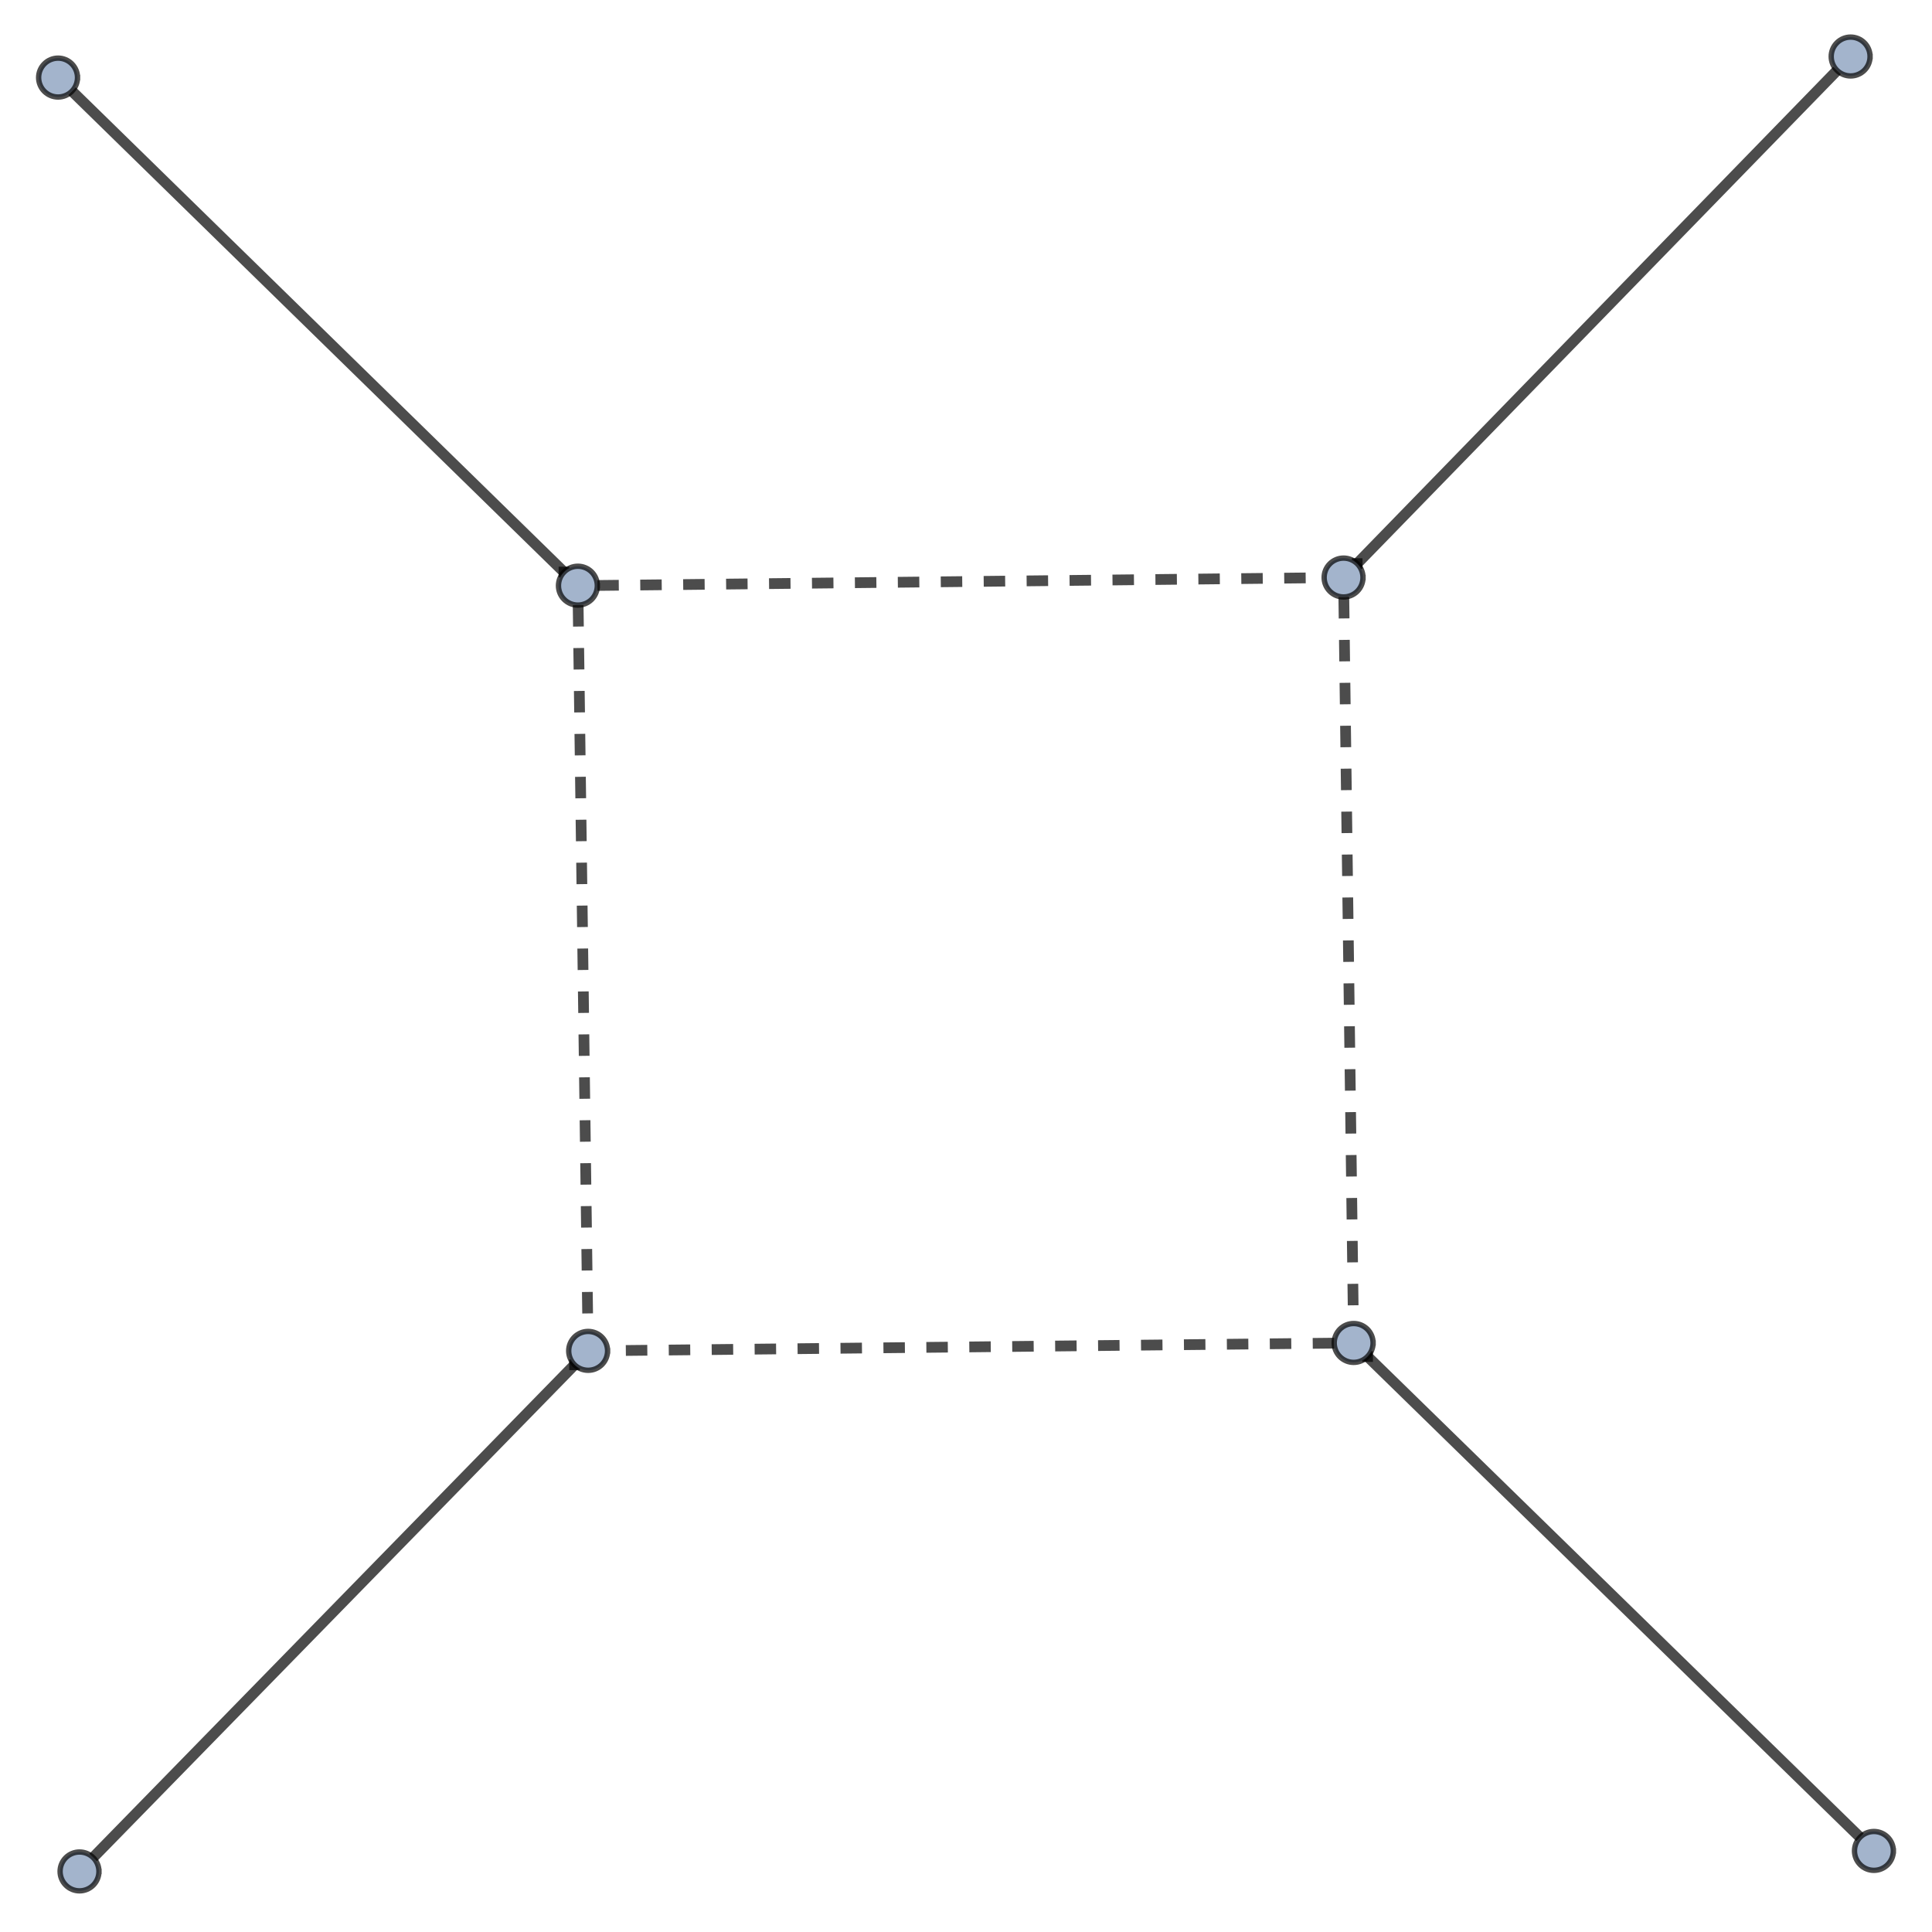
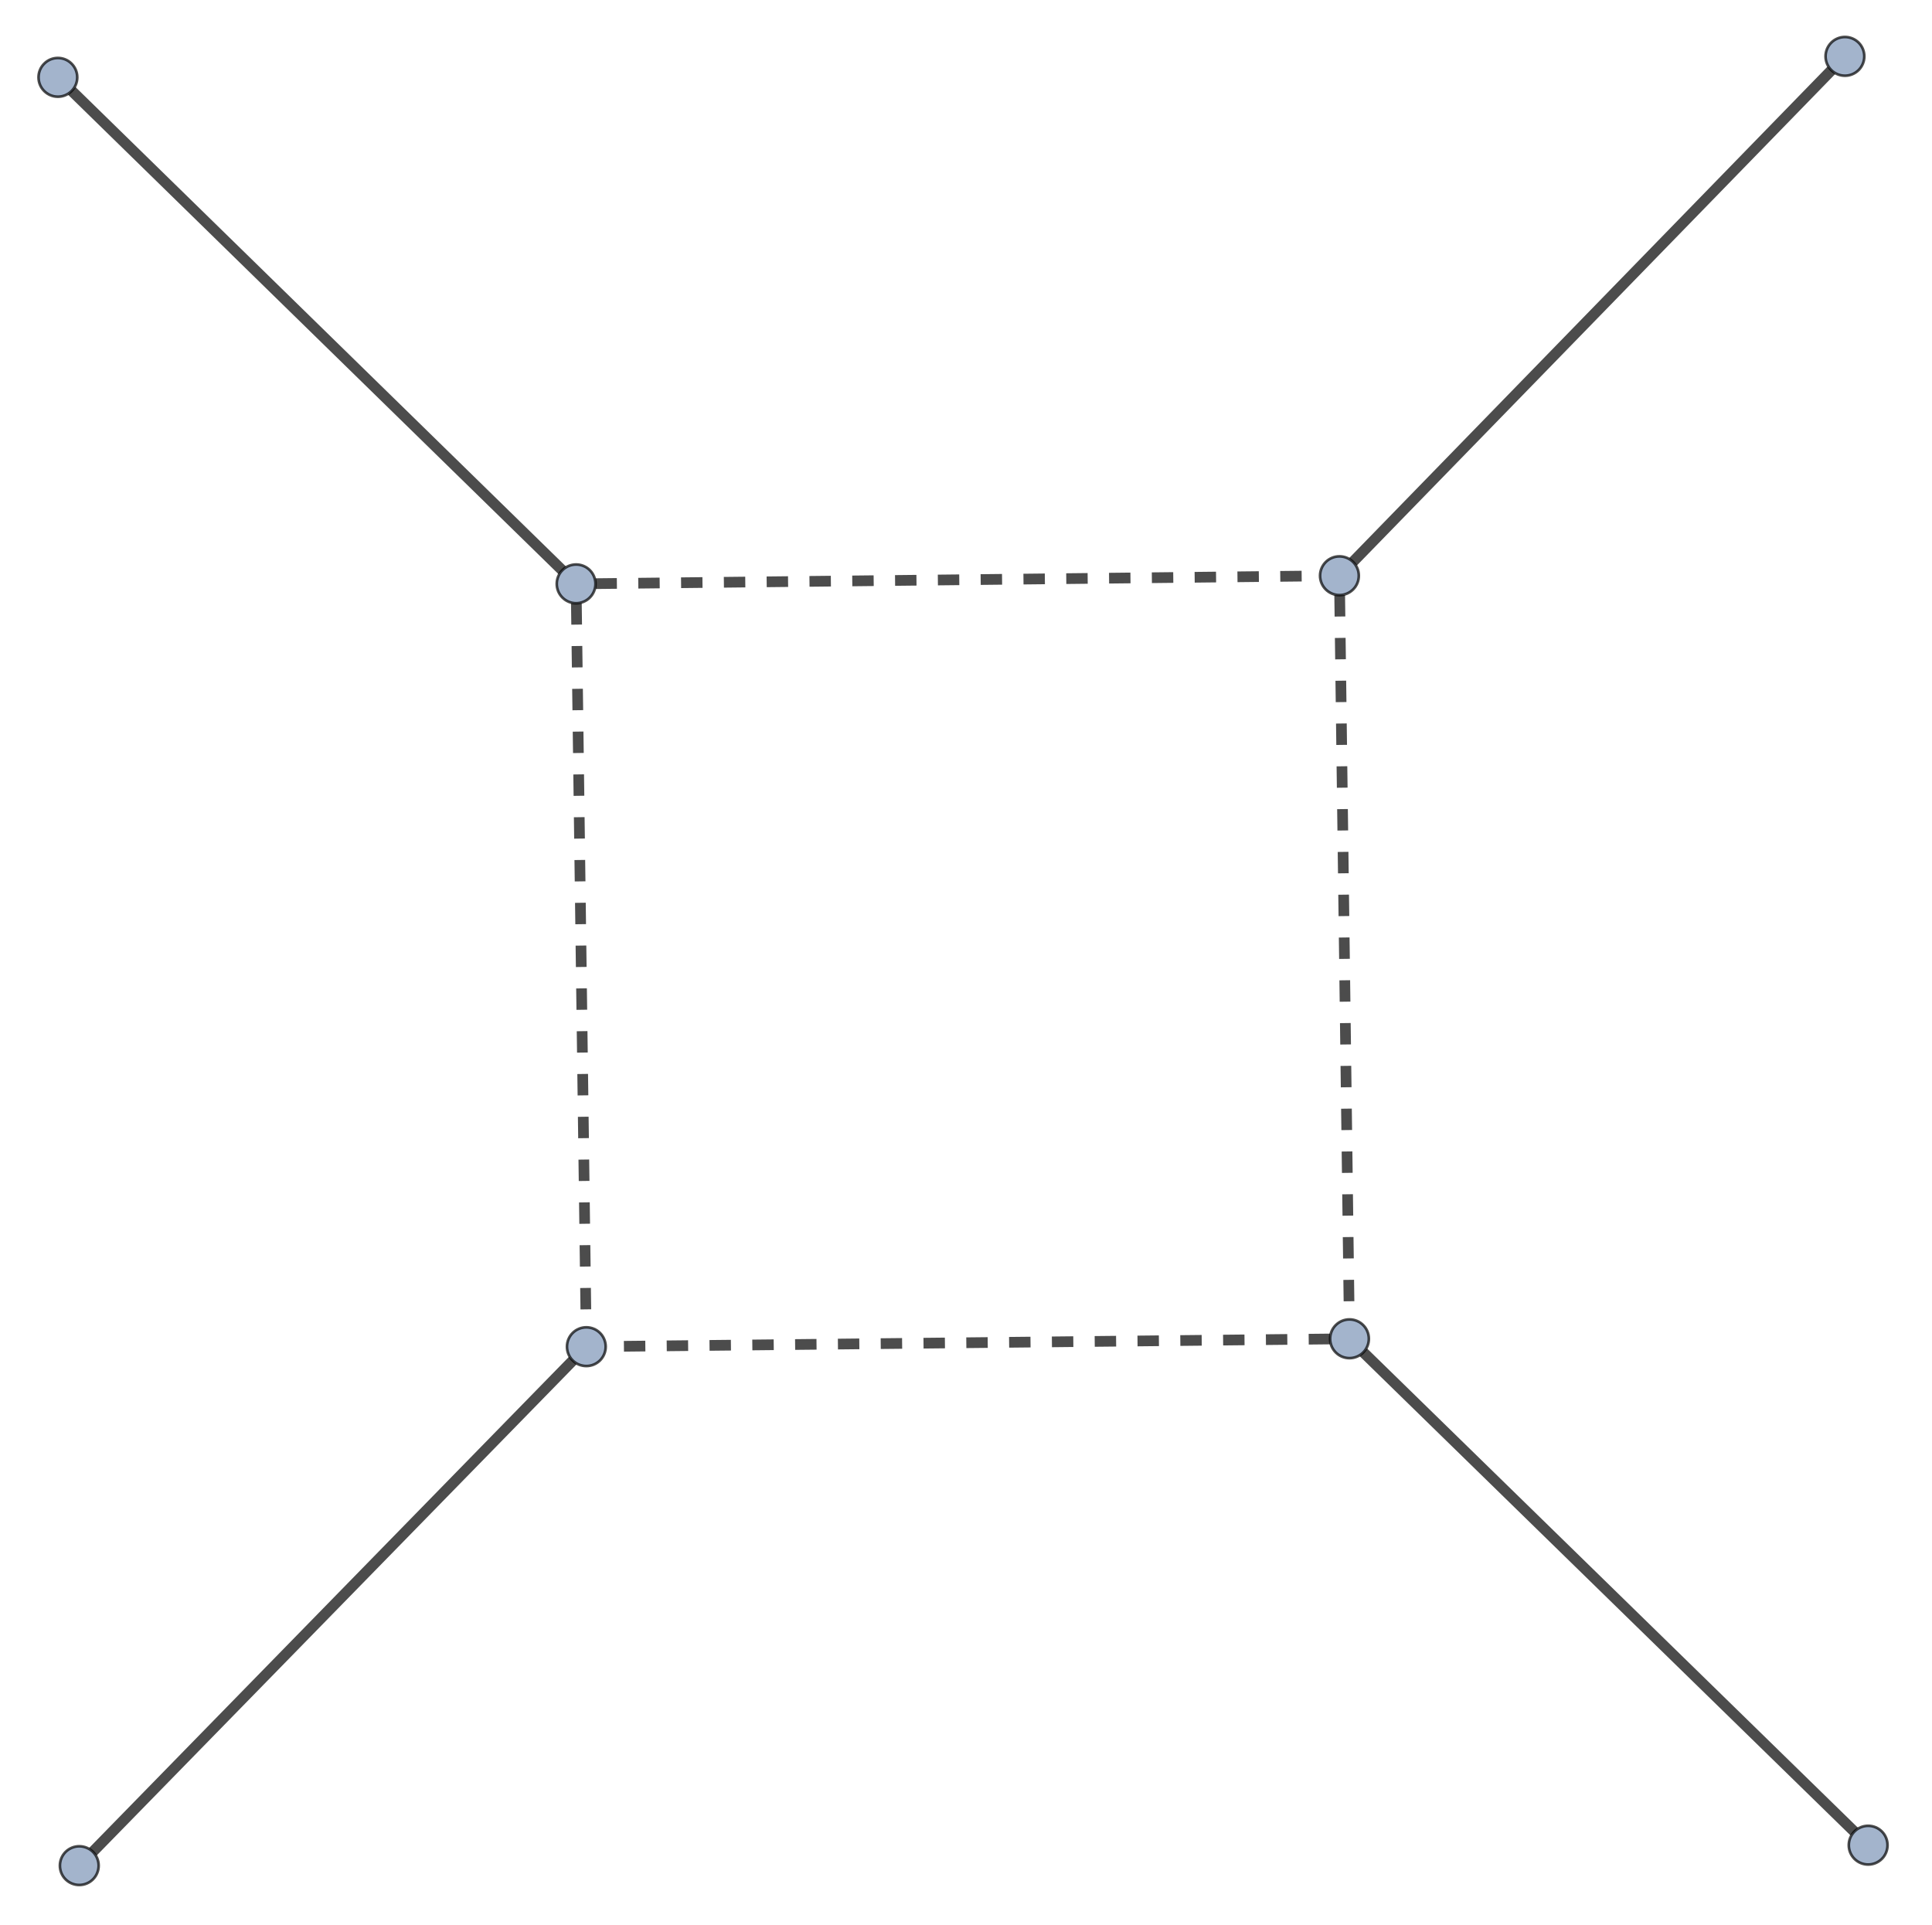
- <svg xmlns="http://www.w3.org/2000/svg" width="270pt" height="270pt" viewBox="0 0 270 270" version="1.1">
-   <g id="surface16">
-     <path style="fill:none;stroke-width:1.5;stroke-linecap:butt;stroke-linejoin:miter;stroke:rgb(0%,0%,0%);stroke-opacity:0.7;stroke-miterlimit:3.25;" d="M 59.559 16.488 L 128.32 83.699 " transform="matrix(1,0,0,1,-49.5,-3.75)" />
-     <path style="fill:none;stroke-width:1.5;stroke-linecap:square;stroke-linejoin:miter;stroke:rgb(0%,0%,0%);stroke-opacity:0.7;stroke-miterlimit:3.25;" d="M 128.32 83.699 Z M 128.32 83.699 " transform="matrix(1,0,0,1,-49.5,-3.75)" />
-     <path style="fill:none;stroke-width:1.5;stroke-linecap:butt;stroke-linejoin:miter;stroke:rgb(0%,0%,0%);stroke-opacity:0.7;stroke-dasharray:3,3;stroke-miterlimit:3.25;" d="M 132.977 85.57 L 234.551 84.488 " transform="matrix(1,0,0,1,-49.5,-3.75)" />
-     <path style="fill:none;stroke-width:1.5;stroke-linecap:butt;stroke-linejoin:miter;stroke:rgb(0%,0%,0%);stroke-opacity:0.7;stroke-dasharray:3,3;stroke-miterlimit:3.25;" d="M 234.551 84.488 Z M 234.551 84.488 " transform="matrix(1,0,0,1,-49.5,-3.75)" />
-     <path style="fill:none;stroke-width:1.5;stroke-linecap:butt;stroke-linejoin:miter;stroke:rgb(0%,0%,0%);stroke-opacity:0.7;stroke-dasharray:3,3;stroke-miterlimit:3.25;" d="M 130.297 88.312 L 131.656 189.82 " transform="matrix(1,0,0,1,-49.5,-3.75)" />
-     <path style="fill:none;stroke-width:1.5;stroke-linecap:butt;stroke-linejoin:miter;stroke:rgb(0%,0%,0%);stroke-opacity:0.7;stroke-dasharray:3,3;stroke-miterlimit:3.25;" d="M 131.656 189.82 Z M 131.656 189.82 " transform="matrix(1,0,0,1,-49.5,-3.75)" />
-     <path style="fill:none;stroke-width:1.5;stroke-linecap:butt;stroke-linejoin:miter;stroke:rgb(0%,0%,0%);stroke-opacity:0.7;stroke-miterlimit:3.25;" d="M 306.234 13.594 L 239.16 82.516 " transform="matrix(1,0,0,1,-49.5,-3.75)" />
-     <path style="fill:none;stroke-width:1.5;stroke-linecap:square;stroke-linejoin:miter;stroke:rgb(0%,0%,0%);stroke-opacity:0.7;stroke-miterlimit:3.25;" d="M 239.16 82.516 Z M 239.16 82.516 " transform="matrix(1,0,0,1,-49.5,-3.75)" />
-     <path style="fill:none;stroke-width:1.5;stroke-linecap:butt;stroke-linejoin:miter;stroke:rgb(0%,0%,0%);stroke-opacity:0.7;stroke-dasharray:3,3;stroke-miterlimit:3.25;" d="M 237.301 87.176 L 238.637 188.715 " transform="matrix(1,0,0,1,-49.5,-3.75)" />
-     <path style="fill:none;stroke-width:1.5;stroke-linecap:butt;stroke-linejoin:miter;stroke:rgb(0%,0%,0%);stroke-opacity:0.7;stroke-dasharray:3,3;stroke-miterlimit:3.25;" d="M 238.637 188.715 Z M 238.637 188.715 " transform="matrix(1,0,0,1,-49.5,-3.75)" />
-     <path style="fill:none;stroke-width:1.5;stroke-linecap:butt;stroke-linejoin:miter;stroke:rgb(0%,0%,0%);stroke-opacity:0.7;stroke-miterlimit:3.25;" d="M 309.441 260.52 L 240.617 193.328 " transform="matrix(1,0,0,1,-49.5,-3.75)" />
-     <path style="fill:none;stroke-width:1.5;stroke-linecap:square;stroke-linejoin:miter;stroke:rgb(0%,0%,0%);stroke-opacity:0.7;stroke-miterlimit:3.25;" d="M 240.617 193.328 Z M 240.617 193.328 " transform="matrix(1,0,0,1,-49.5,-3.75)" />
-     <path style="fill:none;stroke-width:1.5;stroke-linecap:butt;stroke-linejoin:miter;stroke:rgb(0%,0%,0%);stroke-opacity:0.7;stroke-dasharray:3,3;stroke-miterlimit:3.25;" d="M 235.957 191.457 L 134.41 192.508 " transform="matrix(1,0,0,1,-49.5,-3.75)" />
-     <path style="fill:none;stroke-width:1.5;stroke-linecap:butt;stroke-linejoin:miter;stroke:rgb(0%,0%,0%);stroke-opacity:0.7;stroke-dasharray:3,3;stroke-miterlimit:3.25;" d="M 134.41 192.508 Z M 134.41 192.508 " transform="matrix(1,0,0,1,-49.5,-3.75)" />
-     <path style="fill:none;stroke-width:1.5;stroke-linecap:butt;stroke-linejoin:miter;stroke:rgb(0%,0%,0%);stroke-opacity:0.7;stroke-miterlimit:3.25;" d="M 62.512 263.344 L 129.797 194.477 " transform="matrix(1,0,0,1,-49.5,-3.75)" />
-     <path style="fill:none;stroke-width:1.5;stroke-linecap:square;stroke-linejoin:miter;stroke:rgb(0%,0%,0%);stroke-opacity:0.7;stroke-miterlimit:3.25;" d="M 129.797 194.477 Z M 129.797 194.477 " transform="matrix(1,0,0,1,-49.5,-3.75)" />
-     <path style="fill-rule:evenodd;fill:rgb(63.998%,70.399%,79.999%);fill-opacity:1;stroke-width:0.75;stroke-linecap:square;stroke-linejoin:miter;stroke:rgb(0%,0%,0%);stroke-opacity:0.7;stroke-miterlimit:3.25;" d="M 60.332 14.59 C 60.332 13.871 60.043 13.18 59.535 12.672 C 59.027 12.164 58.336 11.875 57.617 11.875 C 56.895 11.875 56.203 12.164 55.695 12.672 C 55.188 13.18 54.898 13.871 54.898 14.59 C 54.898 15.312 55.188 16.004 55.695 16.512 C 56.203 17.02 56.895 17.309 57.617 17.309 C 58.336 17.309 59.027 17.02 59.535 16.512 C 60.043 16.004 60.332 15.312 60.332 14.59 Z M 60.332 14.59 " transform="matrix(1,0,0,1,-49.5,-3.75)" />
-     <path style="fill-rule:evenodd;fill:rgb(63.998%,70.399%,79.999%);fill-opacity:1;stroke-width:0.75;stroke-linecap:square;stroke-linejoin:miter;stroke:rgb(0%,0%,0%);stroke-opacity:0.7;stroke-miterlimit:3.25;" d="M 132.977 85.598 C 132.977 84.879 132.691 84.188 132.184 83.68 C 131.672 83.168 130.98 82.883 130.262 82.883 C 129.543 82.883 128.852 83.168 128.344 83.68 C 127.832 84.188 127.547 84.879 127.547 85.598 C 127.547 86.32 127.832 87.012 128.344 87.52 C 128.852 88.027 129.543 88.312 130.262 88.312 C 130.98 88.312 131.672 88.027 132.184 87.52 C 132.691 87.012 132.977 86.32 132.977 85.598 Z M 132.977 85.598 " transform="matrix(1,0,0,1,-49.5,-3.75)" />
-     <path style="fill-rule:evenodd;fill:rgb(63.998%,70.399%,79.999%);fill-opacity:1;stroke-width:0.75;stroke-linecap:square;stroke-linejoin:miter;stroke:rgb(0%,0%,0%);stroke-opacity:0.7;stroke-miterlimit:3.25;" d="M 310.844 11.648 C 310.844 10.93 310.559 10.238 310.051 9.73 C 309.539 9.219 308.848 8.934 308.129 8.934 C 307.41 8.934 306.719 9.219 306.211 9.73 C 305.699 10.238 305.414 10.93 305.414 11.648 C 305.414 12.371 305.699 13.059 306.211 13.57 C 306.719 14.078 307.41 14.363 308.129 14.363 C 308.848 14.363 309.539 14.078 310.051 13.57 C 310.559 13.059 310.844 12.371 310.844 11.648 Z M 310.844 11.648 " transform="matrix(1,0,0,1,-49.5,-3.75)" />
-     <path style="fill-rule:evenodd;fill:rgb(63.998%,70.399%,79.999%);fill-opacity:1;stroke-width:0.75;stroke-linecap:square;stroke-linejoin:miter;stroke:rgb(0%,0%,0%);stroke-opacity:0.7;stroke-miterlimit:3.25;" d="M 239.98 84.461 C 239.98 83.738 239.695 83.051 239.188 82.539 C 238.676 82.031 237.988 81.746 237.266 81.746 C 236.547 81.746 235.855 82.031 235.348 82.539 C 234.836 83.051 234.551 83.738 234.551 84.461 C 234.551 85.18 234.836 85.871 235.348 86.379 C 235.855 86.891 236.547 87.176 237.266 87.176 C 237.988 87.176 238.676 86.891 239.188 86.379 C 239.695 85.871 239.98 85.18 239.98 84.461 Z M 239.98 84.461 " transform="matrix(1,0,0,1,-49.5,-3.75)" />
-     <path style="fill-rule:evenodd;fill:rgb(63.998%,70.399%,79.999%);fill-opacity:1;stroke-width:0.75;stroke-linecap:square;stroke-linejoin:miter;stroke:rgb(0%,0%,0%);stroke-opacity:0.7;stroke-miterlimit:3.25;" d="M 314.102 262.418 C 314.102 261.695 313.812 261.004 313.305 260.496 C 312.797 259.988 312.105 259.703 311.383 259.703 C 310.664 259.703 309.973 259.988 309.465 260.496 C 308.957 261.004 308.668 261.695 308.668 262.418 C 308.668 263.137 308.957 263.828 309.465 264.336 C 309.973 264.848 310.664 265.133 311.383 265.133 C 312.105 265.133 312.797 264.848 313.305 264.336 C 313.812 263.828 314.102 263.137 314.102 262.418 Z M 314.102 262.418 " transform="matrix(1,0,0,1,-49.5,-3.75)" />
-     <path style="fill-rule:evenodd;fill:rgb(63.998%,70.399%,79.999%);fill-opacity:1;stroke-width:0.75;stroke-linecap:square;stroke-linejoin:miter;stroke:rgb(0%,0%,0%);stroke-opacity:0.7;stroke-miterlimit:3.25;" d="M 241.391 191.43 C 241.391 190.711 241.102 190.02 240.594 189.508 C 240.086 189 239.395 188.715 238.676 188.715 C 237.953 188.715 237.262 189 236.754 189.508 C 236.246 190.02 235.957 190.711 235.957 191.43 C 235.957 192.148 236.246 192.84 236.754 193.348 C 237.262 193.859 237.953 194.145 238.676 194.145 C 239.395 194.145 240.086 193.859 240.594 193.348 C 241.102 192.84 241.391 192.148 241.391 191.43 Z M 241.391 191.43 " transform="matrix(1,0,0,1,-49.5,-3.75)" />
-     <path style="fill-rule:evenodd;fill:rgb(63.998%,70.399%,79.999%);fill-opacity:1;stroke-width:0.75;stroke-linecap:square;stroke-linejoin:miter;stroke:rgb(0%,0%,0%);stroke-opacity:0.7;stroke-miterlimit:3.25;" d="M 63.328 265.285 C 63.328 264.566 63.043 263.875 62.535 263.363 C 62.023 262.855 61.332 262.57 60.613 262.57 C 59.895 262.57 59.203 262.855 58.695 263.363 C 58.184 263.875 57.898 264.566 57.898 265.285 C 57.898 266.004 58.184 266.695 58.695 267.203 C 59.203 267.715 59.895 268 60.613 268 C 61.332 268 62.023 267.715 62.535 267.203 C 63.043 266.695 63.328 266.004 63.328 265.285 Z M 63.328 265.285 " transform="matrix(1,0,0,1,-49.5,-3.75)" />
-     <path style="fill-rule:evenodd;fill:rgb(63.998%,70.399%,79.999%);fill-opacity:1;stroke-width:0.75;stroke-linecap:square;stroke-linejoin:miter;stroke:rgb(0%,0%,0%);stroke-opacity:0.7;stroke-miterlimit:3.25;" d="M 134.41 192.535 C 134.41 191.816 134.121 191.125 133.613 190.613 C 133.105 190.105 132.414 189.82 131.695 189.82 C 130.973 189.82 130.281 190.105 129.773 190.613 C 129.266 191.125 128.977 191.816 128.977 192.535 C 128.977 193.254 129.266 193.945 129.773 194.457 C 130.281 194.965 130.973 195.25 131.695 195.25 C 132.414 195.25 133.105 194.965 133.613 194.457 C 134.121 193.945 134.41 193.254 134.41 192.535 Z M 134.41 192.535 " transform="matrix(1,0,0,1,-49.5,-3.75)" />
+ <svg xmlns="http://www.w3.org/2000/svg" version="1.1" id="svg2" xml:space="preserve" width="346.667" height="345.333" viewBox="0 0 346.667 345.333">
+   <defs id="defs6" />
+   <g id="g8" transform="matrix(1.333333,0,0,1.333333,0,5.3e-6)">
+     <g id="g10">
+       <path d="M 9.656,12.23 75.668,76.754" style="fill:none;stroke:#000000;stroke-width:1.44;stroke-linecap:butt;stroke-linejoin:miter;stroke-miterlimit:3.25;stroke-dasharray:none;stroke-opacity:0.7" id="path12" />
+       <path d="m 80.137,78.547 97.511,-1.039" style="fill:none;stroke:#000000;stroke-width:1.44;stroke-linecap:butt;stroke-linejoin:miter;stroke-miterlimit:3.25;stroke-dasharray:2.88, 2.88;stroke-dashoffset:0;stroke-opacity:0.7" id="path14" />
+       <path d="m 77.566,81.18 1.305,97.449" style="fill:none;stroke:#000000;stroke-width:1.44;stroke-linecap:butt;stroke-linejoin:miter;stroke-miterlimit:3.25;stroke-dasharray:2.88, 2.88;stroke-dashoffset:0;stroke-opacity:0.7" id="path16" />
+       <path d="m 246.465,9.453 -64.391,66.16" style="fill:none;stroke:#000000;stroke-width:1.44;stroke-linecap:butt;stroke-linejoin:miter;stroke-miterlimit:3.25;stroke-dasharray:none;stroke-opacity:0.7" id="path18" />
+       <path d="m 180.289,80.09 1.285,97.476" style="fill:none;stroke:#000000;stroke-width:1.44;stroke-linecap:butt;stroke-linejoin:miter;stroke-miterlimit:3.25;stroke-dasharray:2.88, 2.88;stroke-dashoffset:0;stroke-opacity:0.7" id="path20" />
+       <path d="m 249.543,246.5 -66.07,-64.508" style="fill:none;stroke:#000000;stroke-width:1.44;stroke-linecap:butt;stroke-linejoin:miter;stroke-miterlimit:3.25;stroke-dasharray:none;stroke-opacity:0.7" id="path22" />
+       <path d="m 179,180.199 -97.488,1.008" style="fill:none;stroke:#000000;stroke-width:1.44;stroke-linecap:butt;stroke-linejoin:miter;stroke-miterlimit:3.25;stroke-dasharray:2.88, 2.88;stroke-dashoffset:0;stroke-opacity:0.7" id="path24" />
+       <path d="M 12.492,249.211 77.086,183.098" style="fill:none;stroke:#000000;stroke-width:1.44;stroke-linecap:butt;stroke-linejoin:miter;stroke-miterlimit:3.25;stroke-dasharray:none;stroke-opacity:0.7" id="path26" />
+       <path d="M 10.398,10.406 C 10.398,9.715 10.121,9.055 9.633,8.566 9.145,8.074 8.48,7.801 7.789,7.801 c -0.691,0 -1.351,0.273 -1.84,0.765 -0.492,0.489 -0.765,1.149 -0.765,1.84 0,0.692 0.273,1.356 0.765,1.844 0.489,0.488 1.149,0.766 1.84,0.766 0.691,0 1.356,-0.278 1.844,-0.766 0.488,-0.488 0.765,-1.152 0.765,-1.844 z" style="fill:#a3b4cc;fill-opacity:1;fill-rule:evenodd;stroke:none" id="path28" />
+       <path d="M 10.398,10.406 C 10.398,9.715 10.121,9.055 9.633,8.566 9.145,8.074 8.48,7.801 7.789,7.801 c -0.691,0 -1.351,0.273 -1.84,0.765 -0.492,0.489 -0.765,1.149 -0.765,1.84 0,0.692 0.273,1.356 0.765,1.844 0.489,0.488 1.149,0.766 1.84,0.766 0.691,0 1.356,-0.278 1.844,-0.766 0.488,-0.488 0.765,-1.152 0.765,-1.844 z" style="fill:none;stroke:#000000;stroke-width:0.36;stroke-linecap:square;stroke-linejoin:miter;stroke-miterlimit:3.25;stroke-dasharray:none;stroke-opacity:0.7" id="path30" />
+       <path d="m 80.137,78.574 c 0,-0.691 -0.274,-1.355 -0.762,-1.844 -0.488,-0.488 -1.152,-0.761 -1.844,-0.761 -0.691,0 -1.355,0.273 -1.843,0.761 -0.489,0.489 -0.762,1.153 -0.762,1.844 0,0.692 0.273,1.356 0.762,1.844 0.488,0.488 1.152,0.766 1.843,0.766 0.692,0 1.356,-0.278 1.844,-0.766 0.488,-0.488 0.762,-1.152 0.762,-1.844 z" style="fill:#a3b4cc;fill-opacity:1;fill-rule:evenodd;stroke:none" id="path32" />
+       <path d="m 80.137,78.574 c 0,-0.691 -0.274,-1.355 -0.762,-1.844 -0.488,-0.488 -1.152,-0.761 -1.844,-0.761 -0.691,0 -1.355,0.273 -1.843,0.761 -0.489,0.489 -0.762,1.153 -0.762,1.844 0,0.692 0.273,1.356 0.762,1.844 0.488,0.488 1.152,0.766 1.843,0.766 0.692,0 1.356,-0.278 1.844,-0.766 0.488,-0.488 0.762,-1.152 0.762,-1.844 z" style="fill:none;stroke:#000000;stroke-width:0.36;stroke-linecap:square;stroke-linejoin:miter;stroke-miterlimit:3.25;stroke-dasharray:none;stroke-opacity:0.7" id="path34" />
+       <path d="m 250.891,7.582 c 0,-0.691 -0.274,-1.352 -0.762,-1.844 -0.492,-0.488 -1.152,-0.761 -1.844,-0.761 -0.691,0 -1.355,0.273 -1.844,0.761 -0.488,0.492 -0.765,1.153 -0.765,1.844 0,0.691 0.277,1.356 0.765,1.844 0.489,0.488 1.153,0.765 1.844,0.765 0.692,0 1.352,-0.277 1.844,-0.765 0.488,-0.488 0.762,-1.153 0.762,-1.844 z" style="fill:#a3b4cc;fill-opacity:1;fill-rule:evenodd;stroke:none" id="path36" />
+       <path d="m 250.891,7.582 c 0,-0.691 -0.274,-1.352 -0.762,-1.844 -0.492,-0.488 -1.152,-0.761 -1.844,-0.761 -0.691,0 -1.355,0.273 -1.844,0.761 -0.488,0.492 -0.765,1.153 -0.765,1.844 0,0.691 0.277,1.356 0.765,1.844 0.489,0.488 1.153,0.765 1.844,0.765 0.692,0 1.352,-0.277 1.844,-0.765 0.488,-0.488 0.762,-1.153 0.762,-1.844 z" style="fill:none;stroke:#000000;stroke-width:0.36;stroke-linecap:square;stroke-linejoin:miter;stroke-miterlimit:3.25;stroke-dasharray:none;stroke-opacity:0.7" id="path38" />
+       <path d="m 182.863,77.48 c 0,-0.691 -0.273,-1.351 -0.765,-1.843 -0.489,-0.489 -1.149,-0.762 -1.84,-0.762 -0.692,0 -1.356,0.273 -1.844,0.762 -0.488,0.492 -0.766,1.152 -0.766,1.843 0,0.692 0.278,1.356 0.766,1.844 0.488,0.488 1.152,0.766 1.844,0.766 0.691,0 1.351,-0.278 1.84,-0.766 0.492,-0.488 0.765,-1.152 0.765,-1.844 z" style="fill:#a3b4cc;fill-opacity:1;fill-rule:evenodd;stroke:none" id="path40" />
+       <path d="m 182.863,77.48 c 0,-0.691 -0.273,-1.351 -0.765,-1.843 -0.489,-0.489 -1.149,-0.762 -1.84,-0.762 -0.692,0 -1.356,0.273 -1.844,0.762 -0.488,0.492 -0.766,1.152 -0.766,1.843 0,0.692 0.278,1.356 0.766,1.844 0.488,0.488 1.152,0.766 1.844,0.766 0.691,0 1.351,-0.278 1.84,-0.766 0.492,-0.488 0.765,-1.152 0.765,-1.844 z" style="fill:none;stroke:#000000;stroke-width:0.36;stroke-linecap:square;stroke-linejoin:miter;stroke-miterlimit:3.25;stroke-dasharray:none;stroke-opacity:0.7" id="path42" />
+       <path d="m 254.016,248.32 c 0,-0.691 -0.274,-1.355 -0.762,-1.843 -0.492,-0.489 -1.152,-0.762 -1.844,-0.762 -0.691,0 -1.355,0.273 -1.844,0.762 -0.488,0.488 -0.765,1.152 -0.765,1.843 0,0.692 0.277,1.356 0.765,1.844 0.489,0.488 1.153,0.762 1.844,0.762 0.692,0 1.352,-0.274 1.844,-0.762 0.488,-0.488 0.762,-1.152 0.762,-1.844 z" style="fill:#a3b4cc;fill-opacity:1;fill-rule:evenodd;stroke:none" id="path44" />
+       <path d="m 254.016,248.32 c 0,-0.691 -0.274,-1.355 -0.762,-1.843 -0.492,-0.489 -1.152,-0.762 -1.844,-0.762 -0.691,0 -1.355,0.273 -1.844,0.762 -0.488,0.488 -0.765,1.152 -0.765,1.843 0,0.692 0.277,1.356 0.765,1.844 0.489,0.488 1.153,0.762 1.844,0.762 0.692,0 1.352,-0.274 1.844,-0.762 0.488,-0.488 0.762,-1.152 0.762,-1.844 z" style="fill:none;stroke:#000000;stroke-width:0.36;stroke-linecap:square;stroke-linejoin:miter;stroke-miterlimit:3.25;stroke-dasharray:none;stroke-opacity:0.7" id="path46" />
+       <path d="m 184.215,180.172 c 0,-0.692 -0.277,-1.356 -0.766,-1.844 -0.488,-0.488 -1.152,-0.762 -1.844,-0.762 -0.691,0 -1.351,0.274 -1.839,0.762 -0.493,0.488 -0.766,1.152 -0.766,1.844 0,0.691 0.273,1.355 0.766,1.844 0.488,0.488 1.148,0.761 1.839,0.761 0.692,0 1.356,-0.273 1.844,-0.761 0.489,-0.489 0.766,-1.153 0.766,-1.844 z" style="fill:#a3b4cc;fill-opacity:1;fill-rule:evenodd;stroke:none" id="path48" />
+       <path d="m 184.215,180.172 c 0,-0.692 -0.277,-1.356 -0.766,-1.844 -0.488,-0.488 -1.152,-0.762 -1.844,-0.762 -0.691,0 -1.351,0.274 -1.839,0.762 -0.493,0.488 -0.766,1.152 -0.766,1.844 0,0.691 0.273,1.355 0.766,1.844 0.488,0.488 1.148,0.761 1.839,0.761 0.692,0 1.356,-0.273 1.844,-0.761 0.489,-0.489 0.766,-1.153 0.766,-1.844 z" style="fill:none;stroke:#000000;stroke-width:0.36;stroke-linecap:square;stroke-linejoin:miter;stroke-miterlimit:3.25;stroke-dasharray:none;stroke-opacity:0.7" id="path50" />
+       <path d="m 13.277,251.074 c 0,-0.691 -0.277,-1.355 -0.765,-1.844 -0.489,-0.488 -1.153,-0.761 -1.844,-0.761 -0.691,0 -1.352,0.273 -1.844,0.761 -0.488,0.489 -0.762,1.153 -0.762,1.844 0,0.692 0.274,1.356 0.762,1.844 0.492,0.488 1.153,0.762 1.844,0.762 0.691,0 1.355,-0.274 1.844,-0.762 0.488,-0.488 0.765,-1.152 0.765,-1.844 z" style="fill:#a3b4cc;fill-opacity:1;fill-rule:evenodd;stroke:none" id="path52" />
+       <path d="m 13.277,251.074 c 0,-0.691 -0.277,-1.355 -0.765,-1.844 -0.489,-0.488 -1.153,-0.761 -1.844,-0.761 -0.691,0 -1.352,0.273 -1.844,0.761 -0.488,0.489 -0.762,1.153 -0.762,1.844 0,0.692 0.274,1.356 0.762,1.844 0.492,0.488 1.153,0.762 1.844,0.762 0.691,0 1.355,-0.274 1.844,-0.762 0.488,-0.488 0.765,-1.152 0.765,-1.844 z" style="fill:none;stroke:#000000;stroke-width:0.36;stroke-linecap:square;stroke-linejoin:miter;stroke-miterlimit:3.25;stroke-dasharray:none;stroke-opacity:0.7" id="path54" />
+       <path d="m 81.512,181.234 c 0,-0.691 -0.274,-1.355 -0.762,-1.843 -0.488,-0.489 -1.152,-0.762 -1.844,-0.762 -0.691,0 -1.355,0.273 -1.844,0.762 -0.488,0.488 -0.761,1.152 -0.761,1.843 0,0.692 0.273,1.356 0.761,1.844 0.489,0.488 1.153,0.762 1.844,0.762 0.692,0 1.356,-0.274 1.844,-0.762 0.488,-0.488 0.762,-1.152 0.762,-1.844 z" style="fill:#a3b4cc;fill-opacity:1;fill-rule:evenodd;stroke:none" id="path56" />
+       <path d="m 81.512,181.234 c 0,-0.691 -0.274,-1.355 -0.762,-1.843 -0.488,-0.489 -1.152,-0.762 -1.844,-0.762 -0.691,0 -1.355,0.273 -1.844,0.762 -0.488,0.488 -0.761,1.152 -0.761,1.843 0,0.692 0.273,1.356 0.761,1.844 0.489,0.488 1.153,0.762 1.844,0.762 0.692,0 1.356,-0.274 1.844,-0.762 0.488,-0.488 0.762,-1.152 0.762,-1.844 z" style="fill:none;stroke:#000000;stroke-width:0.36;stroke-linecap:square;stroke-linejoin:miter;stroke-miterlimit:3.25;stroke-dasharray:none;stroke-opacity:0.7" id="path58" />
+     </g>
  </g>
</svg>
